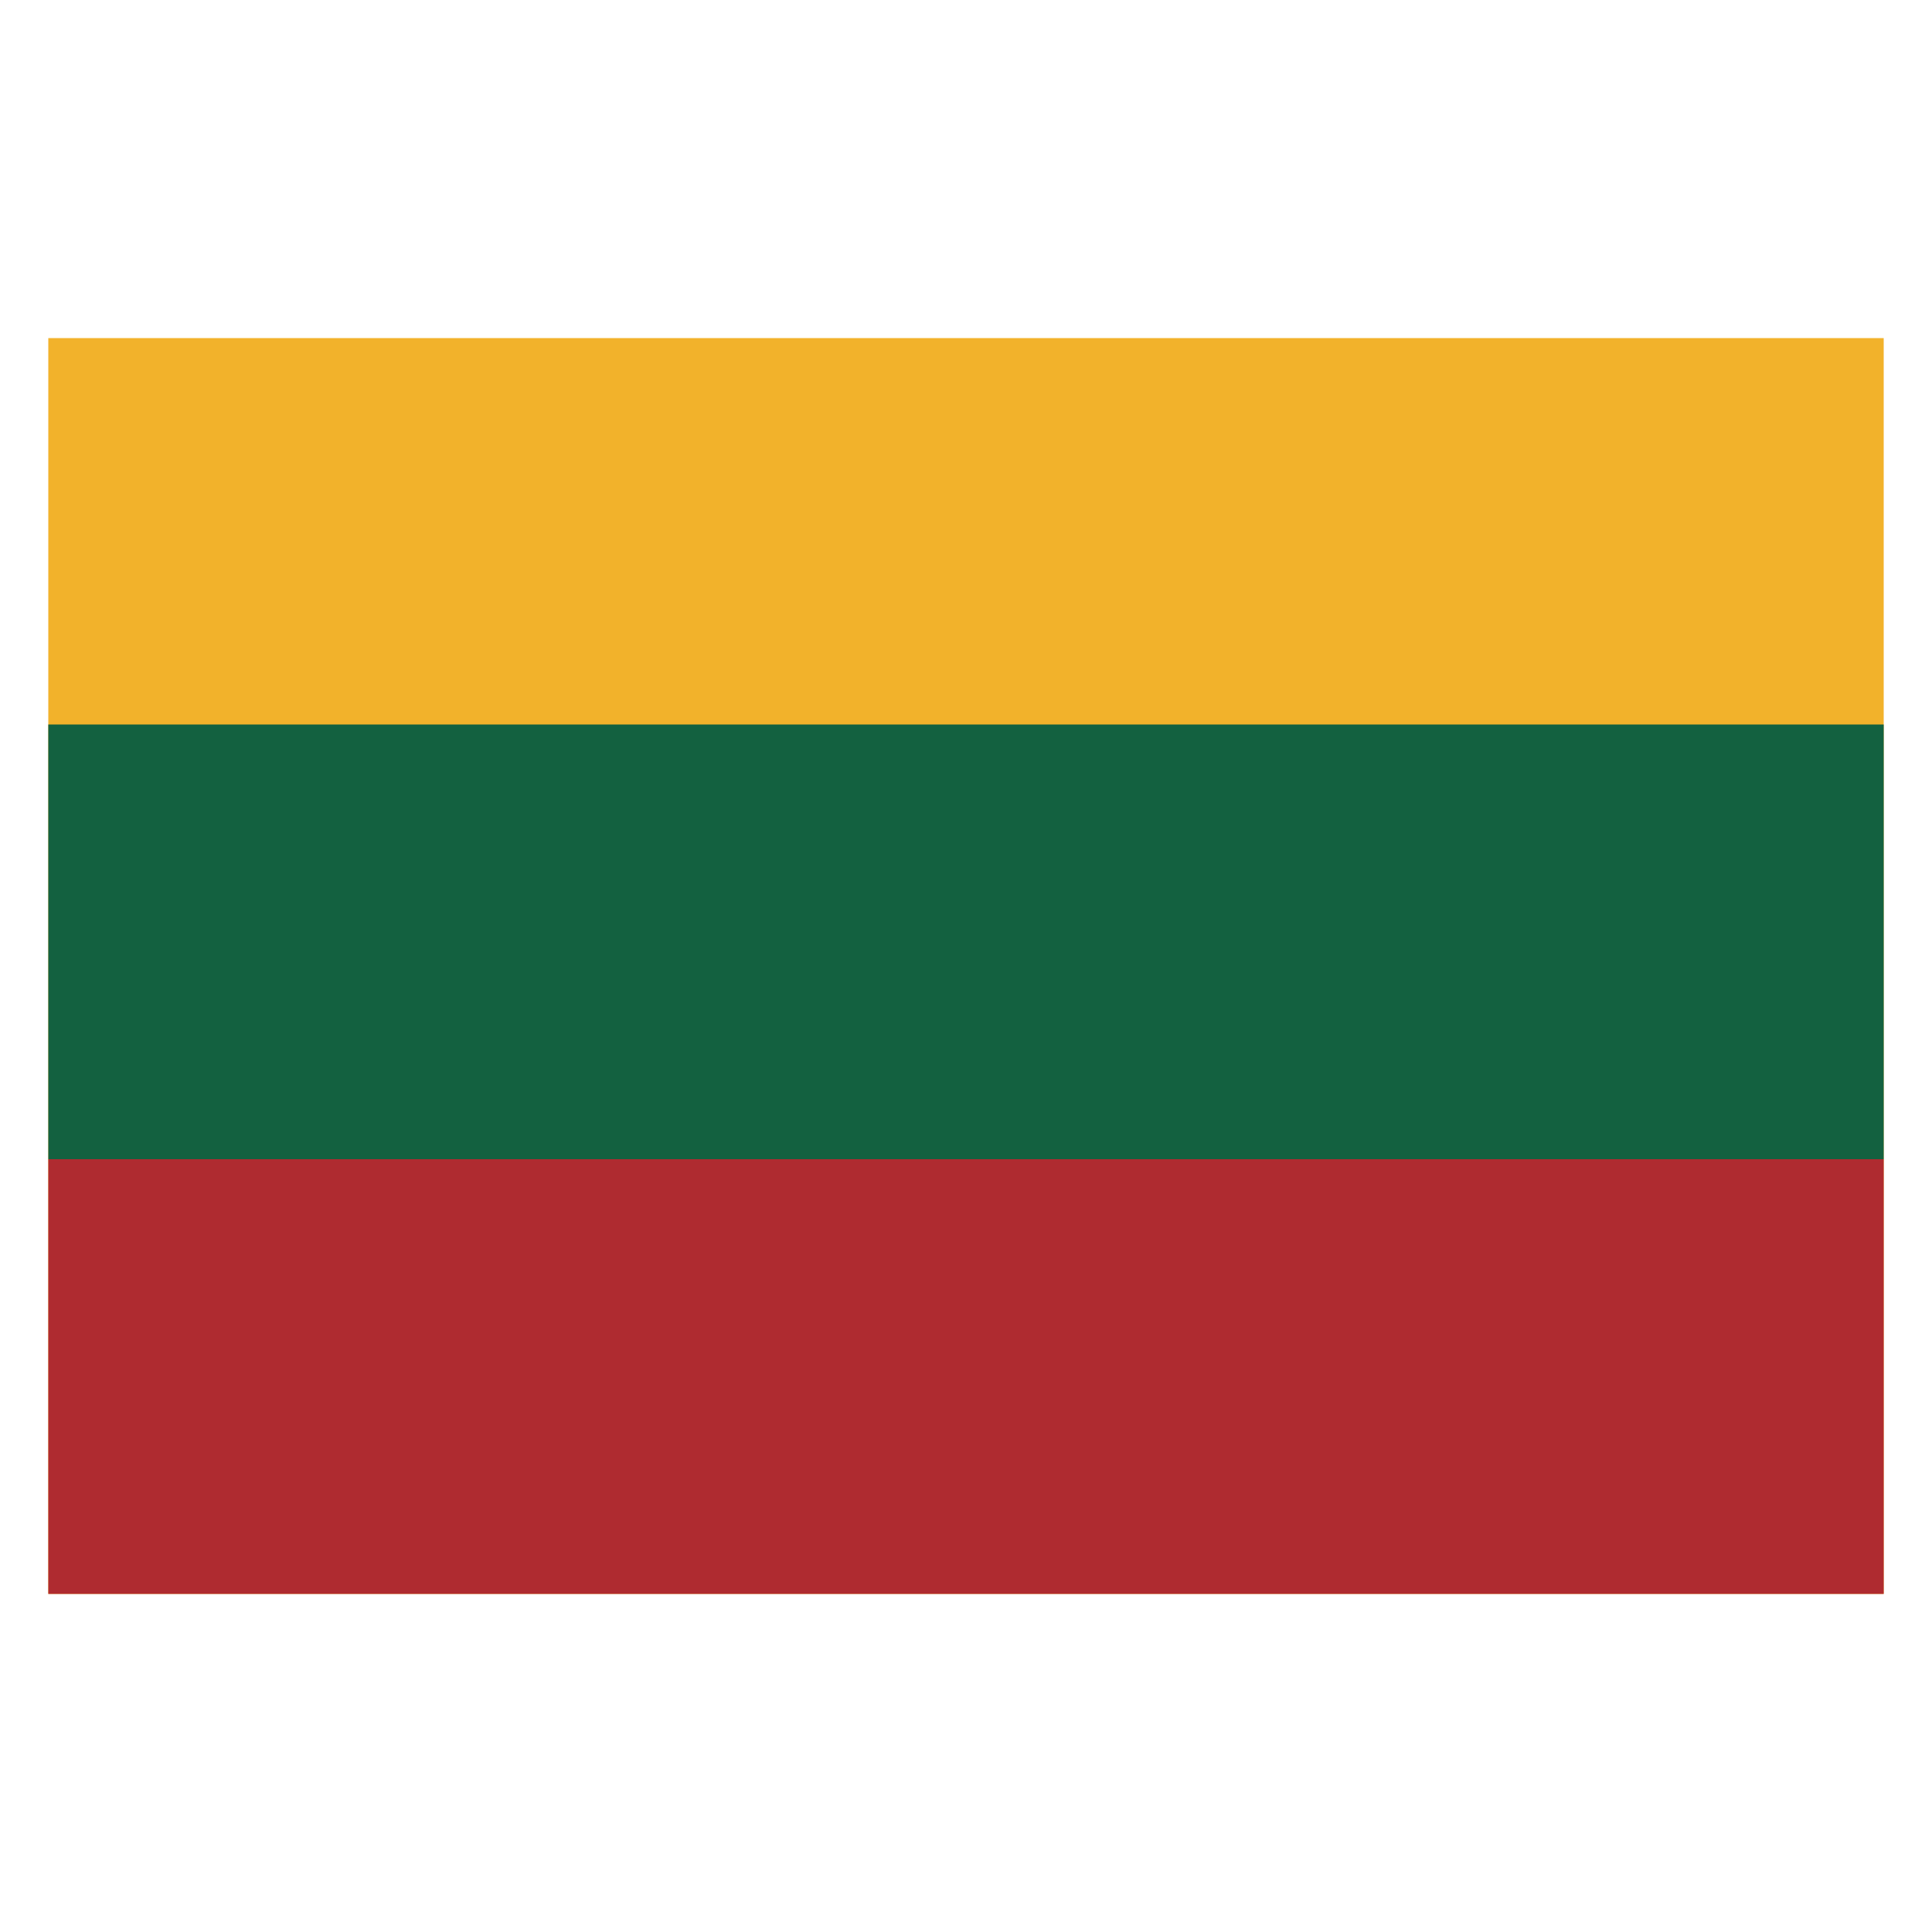
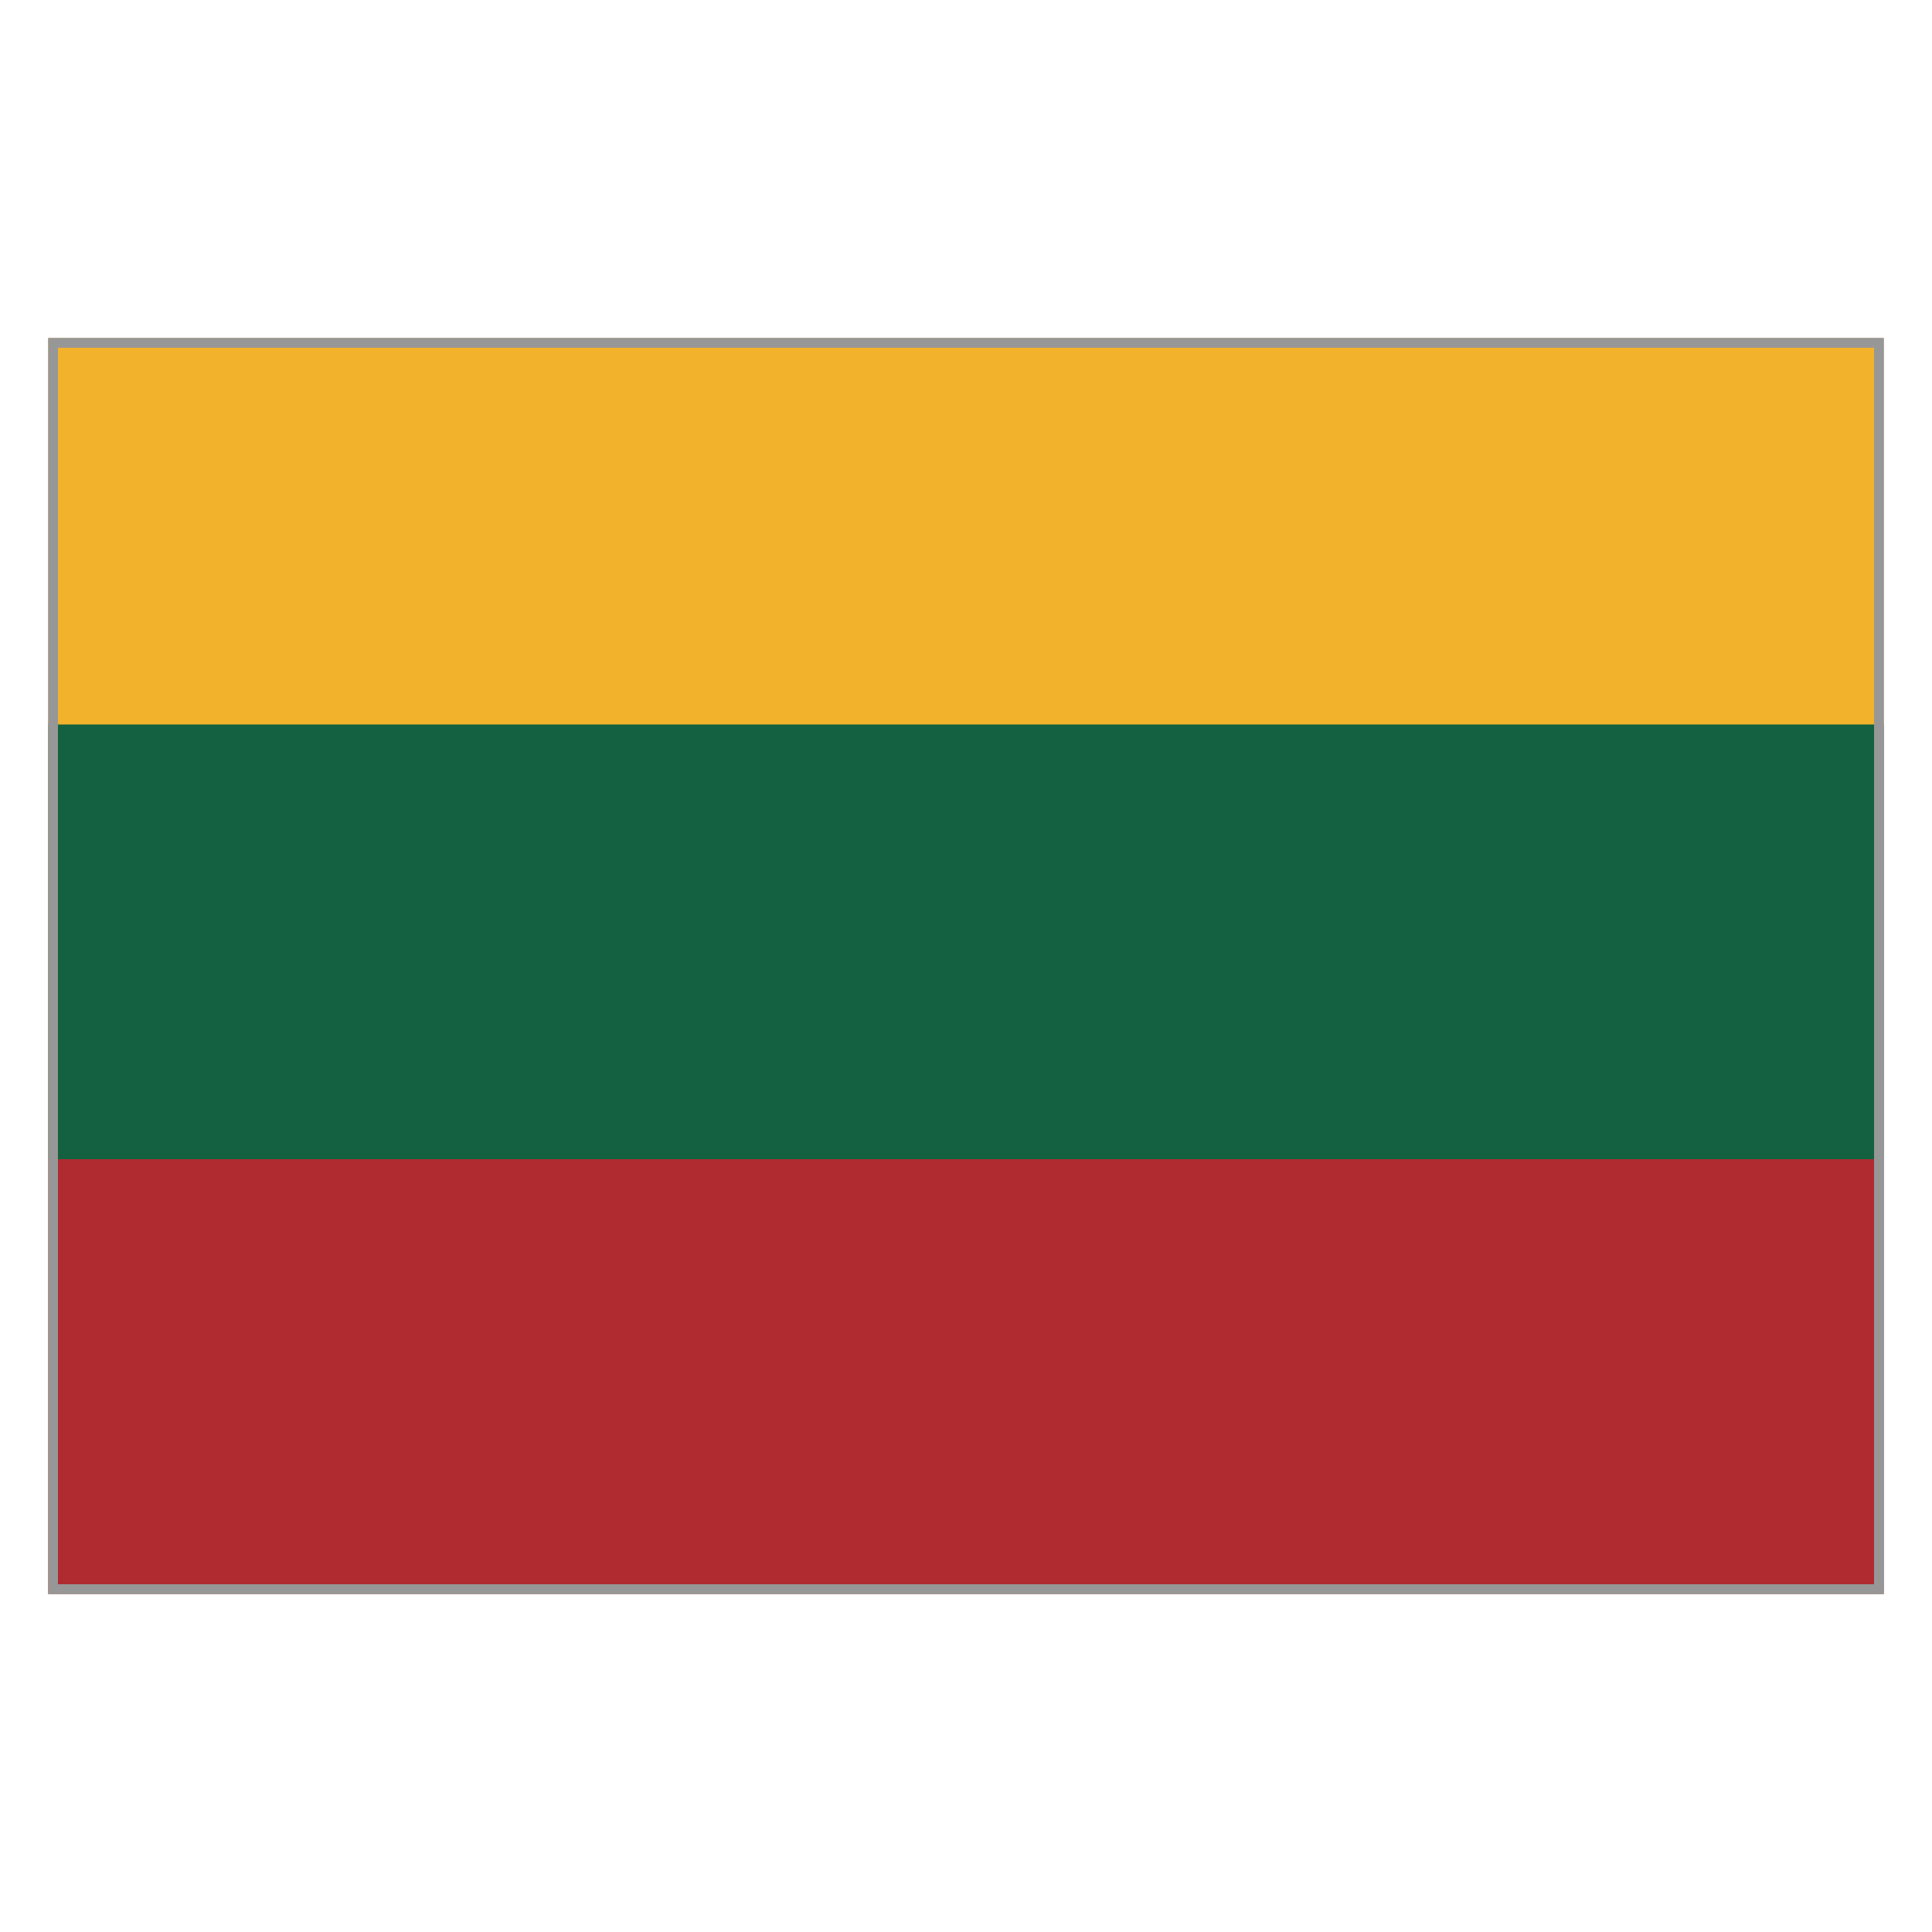
<svg xmlns="http://www.w3.org/2000/svg" width="40px" height="40px" viewBox="0 0 40 40" version="1.1">
  <g id="EC/Icons/Country-flags/Normal/40x40/lithuania" stroke="none" stroke-width="1" fill="none" fill-rule="evenodd">
    <polygon id="Fill-1" fill="#F2B22B" points="1 33 39 33 39 7 1 7" />
    <polygon id="Fill-3" fill="#AF2B30" points="1 33 39 33 39 24 1 24" />
    <polygon id="Fill-5" fill="#136140" points="1 24 39 24 39 15 1 15" />
+     <path d="M38.95,7.05 L38.95,32.95 L1.05,32.95 L1.05,7.05 L38.95,7.05 Z" id="Fill-1" stroke="#979797" stroke-width="0.1" />
+     <path d="M38.9,7.1 L38.9,32.9 L1.1,32.9 L1.1,7.1 L38.9,7.1 Z" id="Fill-1" stroke="#979797" stroke-width="0.2" />
  </g>
</svg>
